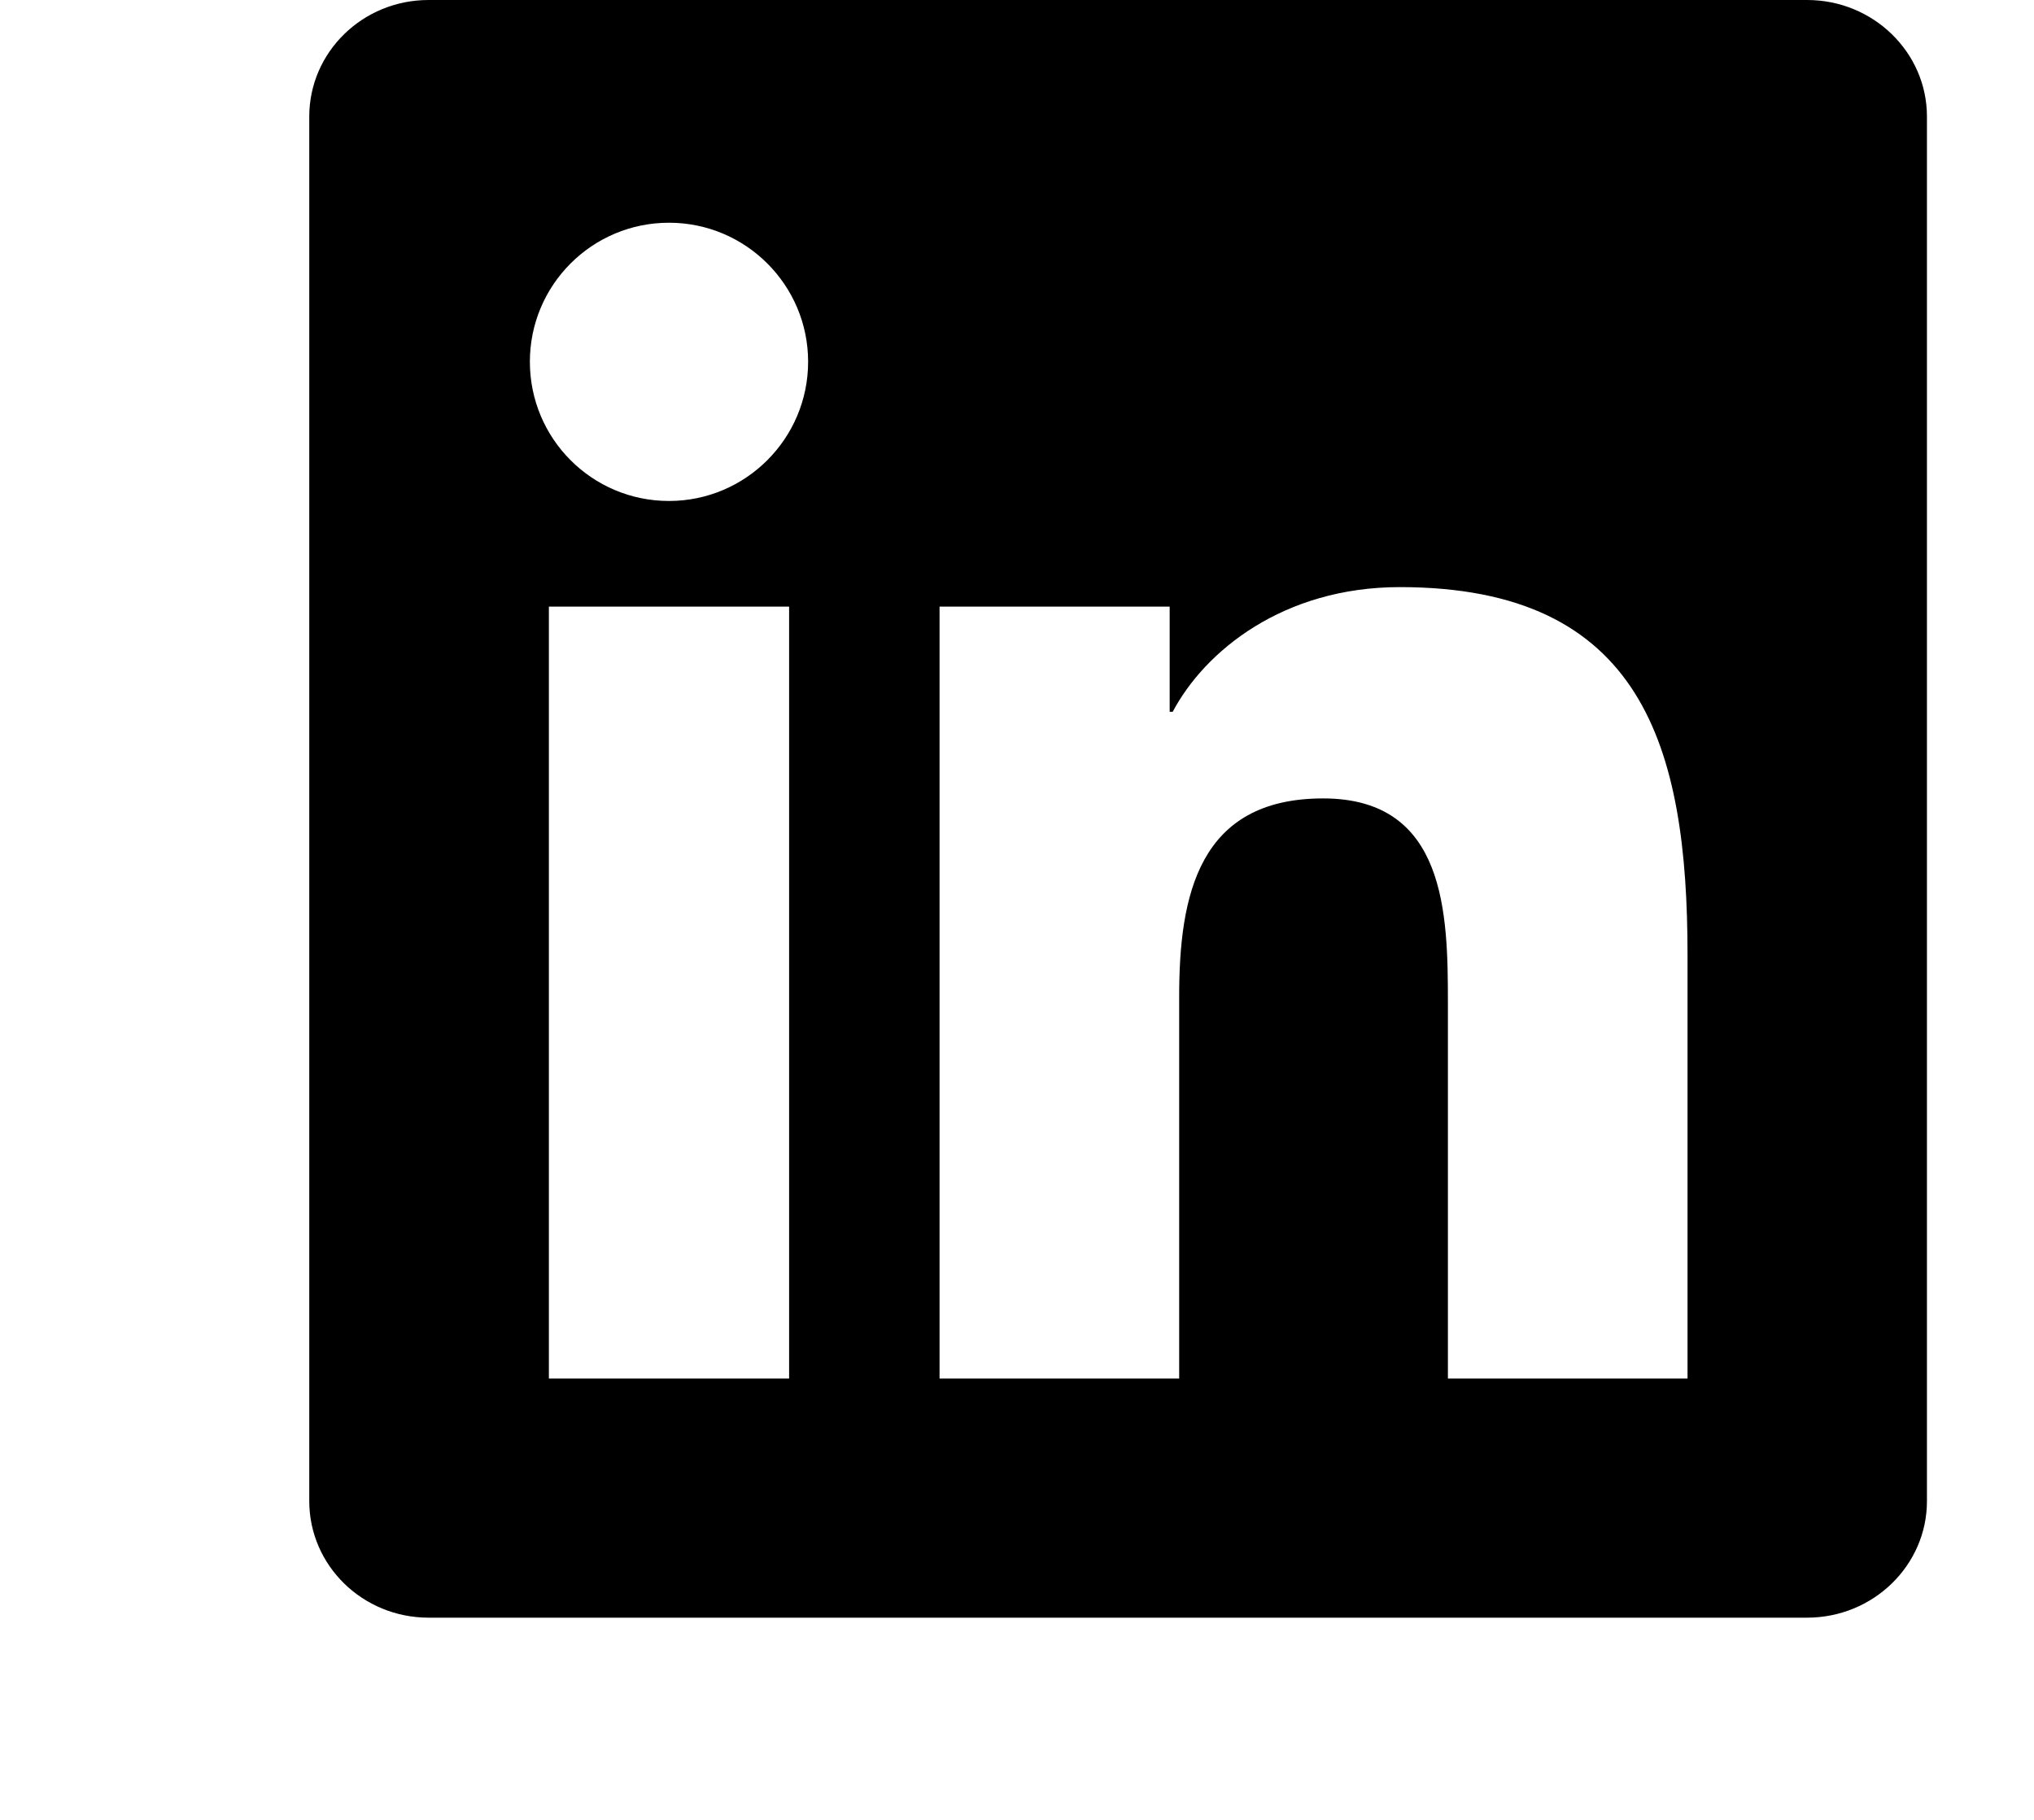
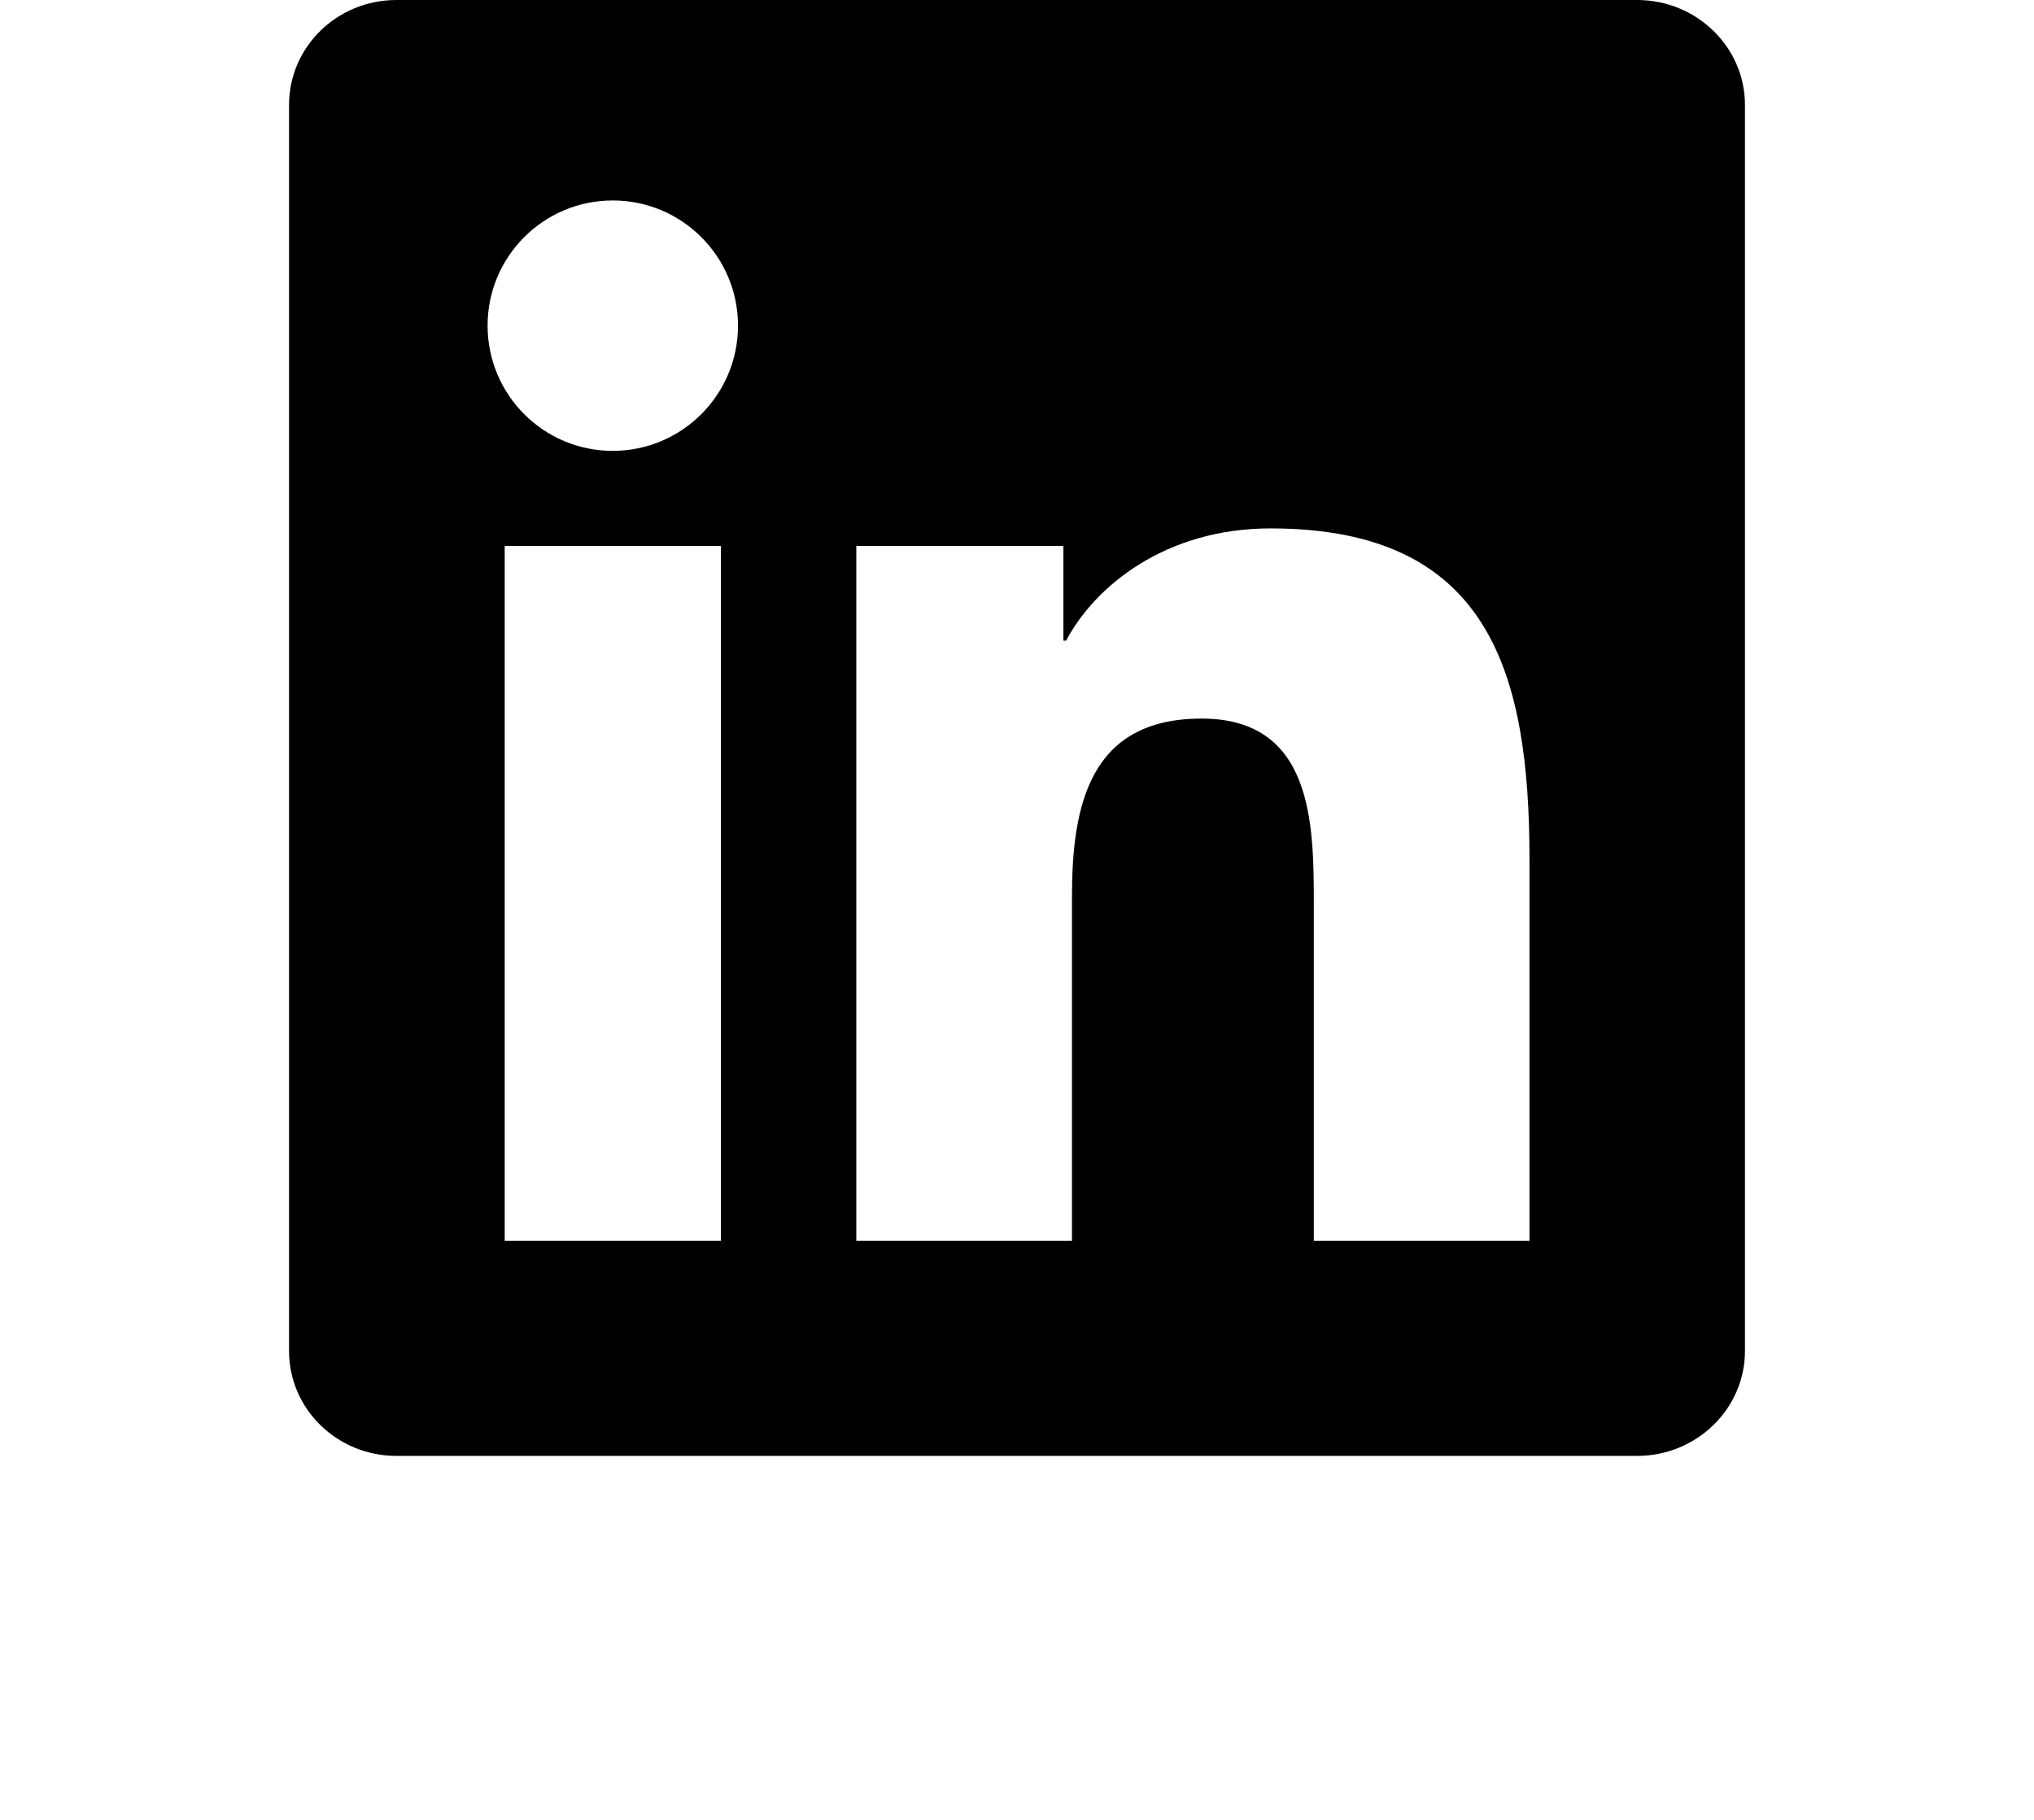
- <svg xmlns="http://www.w3.org/2000/svg" version="1.1" viewBox="0 0 14 18" height="34" width="38">
+ <svg xmlns="http://www.w3.org/2000/svg" version="1.1" viewBox="0 0 16 20" height="34" width="38">
  <path d="M13.632 13.635h-2.37V9.922c0-.886-.018-2.025-1.234-2.025-1.235 0-1.424.964-1.424 1.96v3.778h-2.37V6H8.51v1.04h.03c.318-.6 1.092-1.233 2.247-1.233 2.4 0 2.845 1.58 2.845 3.637v4.188zM3.558 4.955c-.762 0-1.376-.617-1.376-1.377 0-.758.614-1.375 1.376-1.375.76 0 1.376.617 1.376 1.375 0 .76-.617 1.377-1.376 1.377zm1.188 8.68H2.37V6h2.376v7.635zM14.816 0H1.18C.528 0 0 .516 0 1.153v13.694C0 15.484.528 16 1.18 16h13.635c.652 0 1.185-.516 1.185-1.153V1.153C16 .516 15.467 0 14.815 0z" />
</svg>
